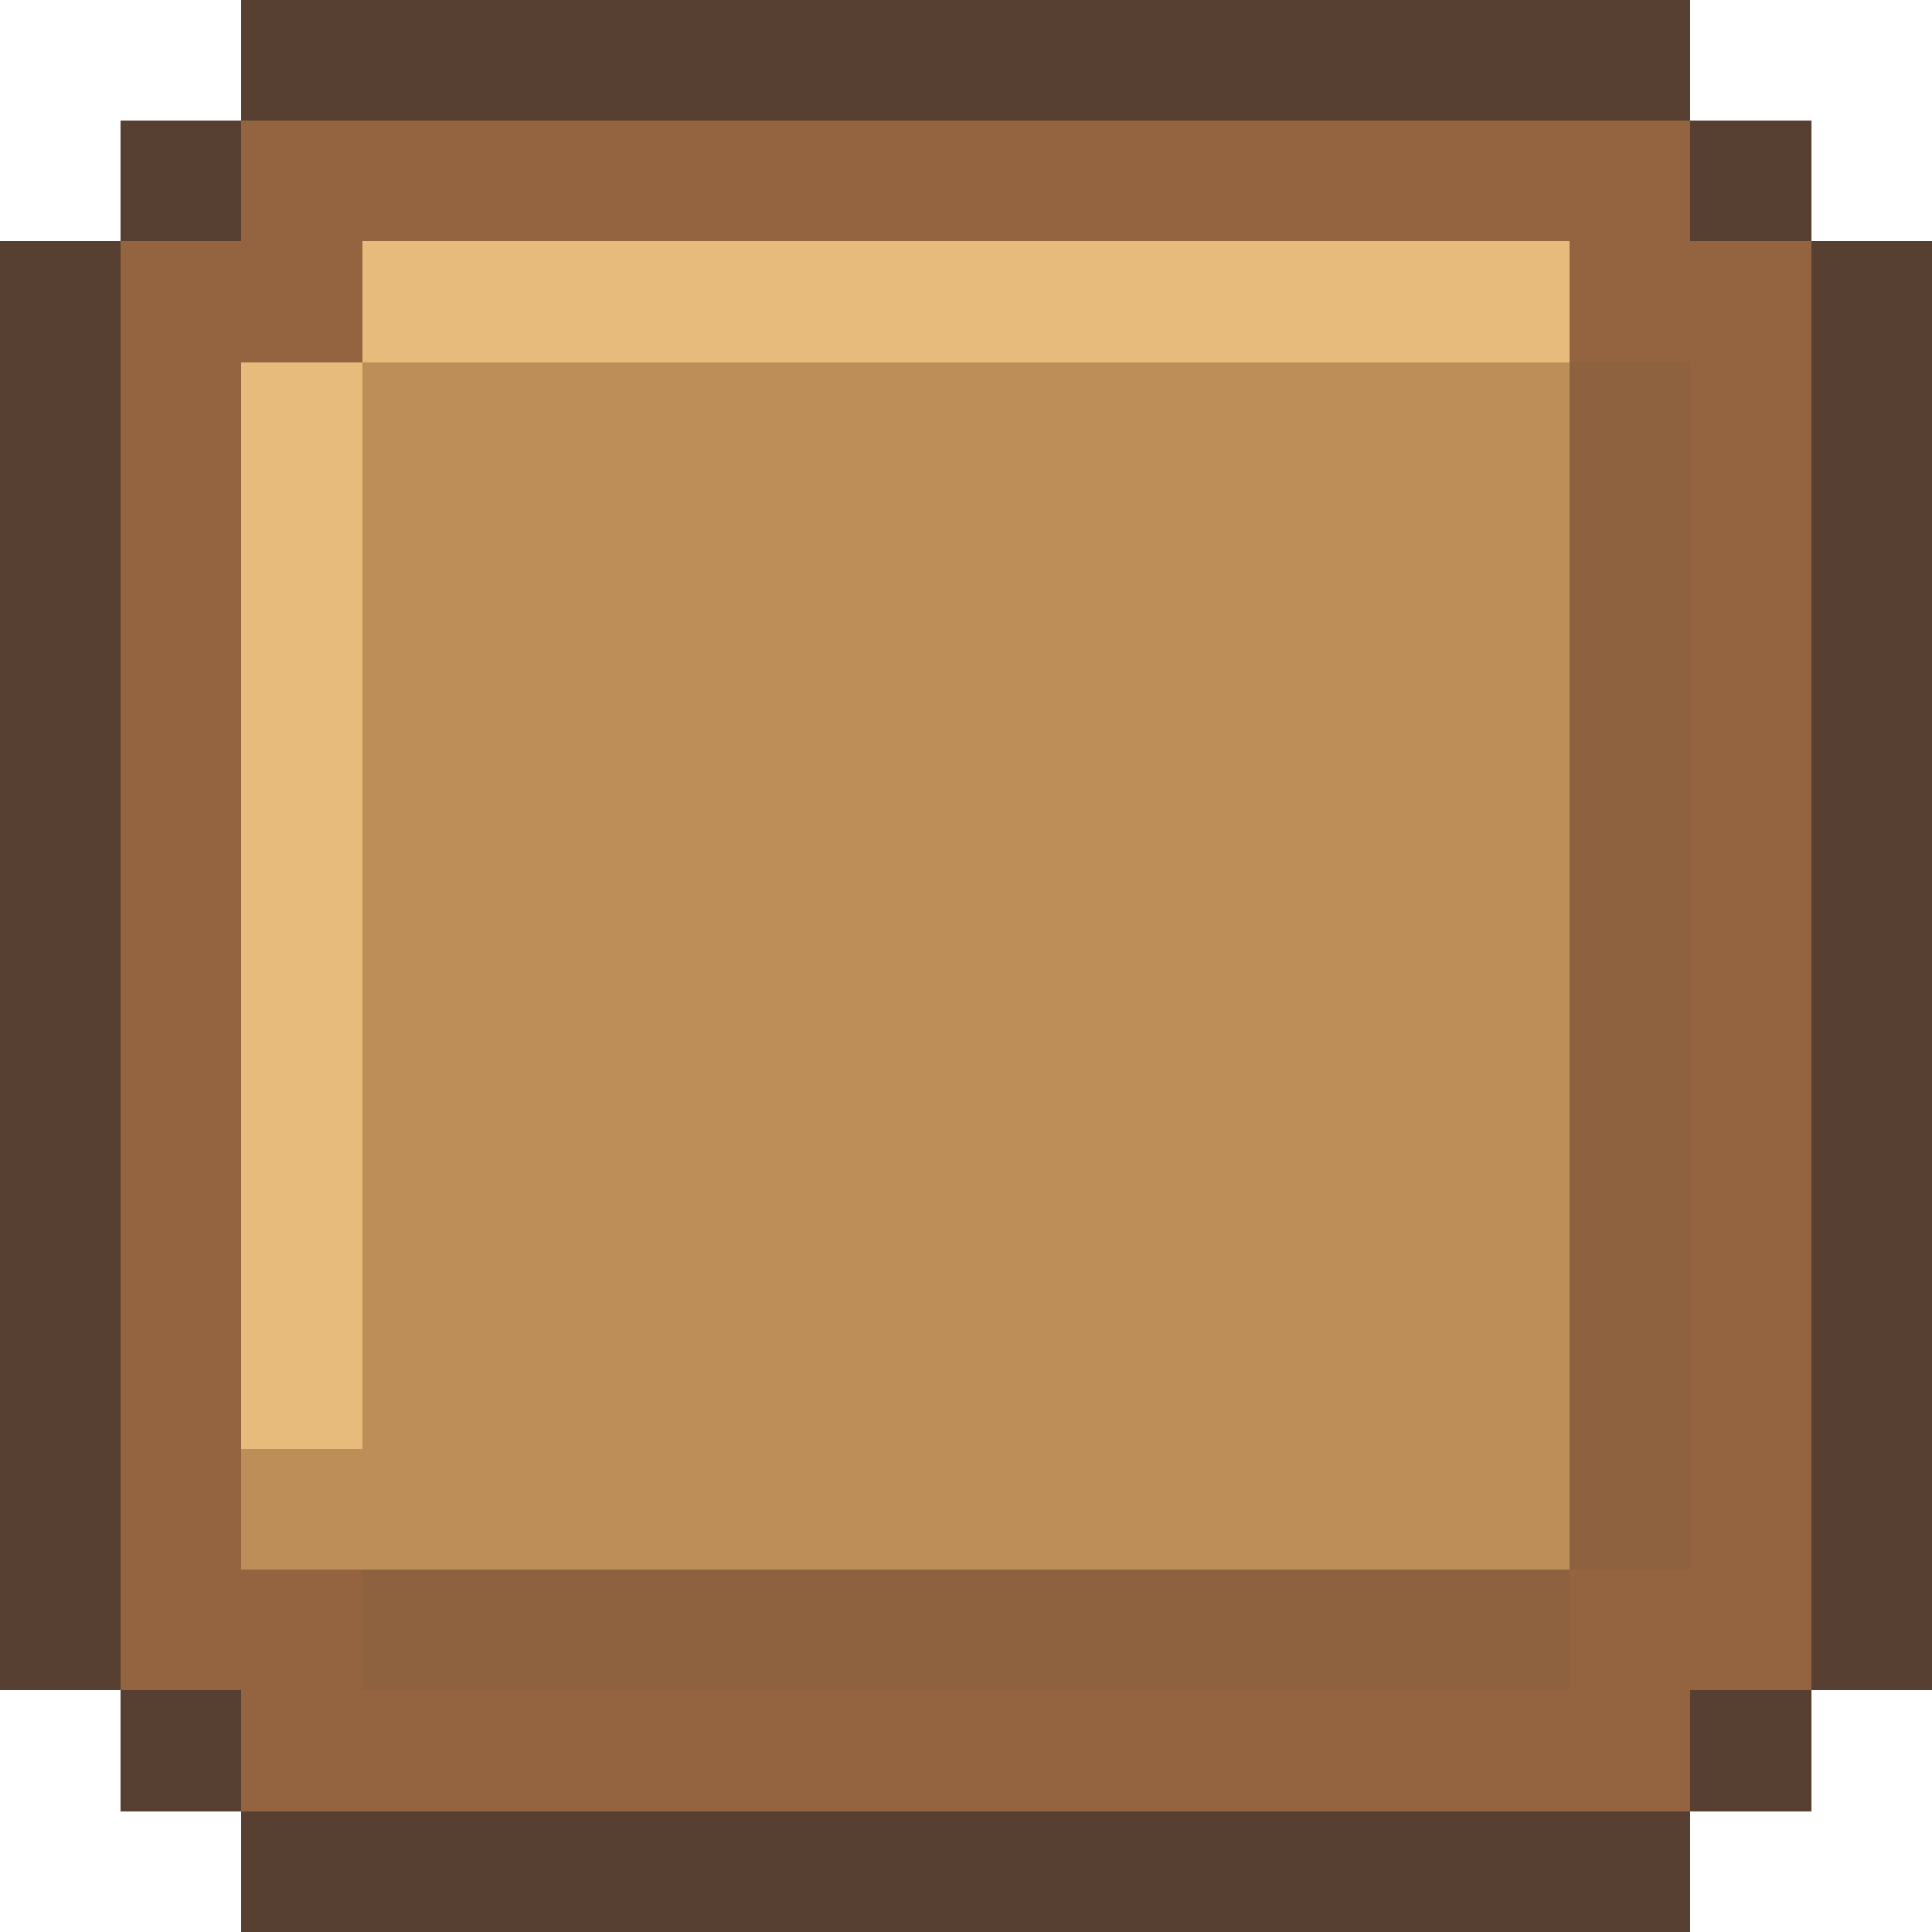
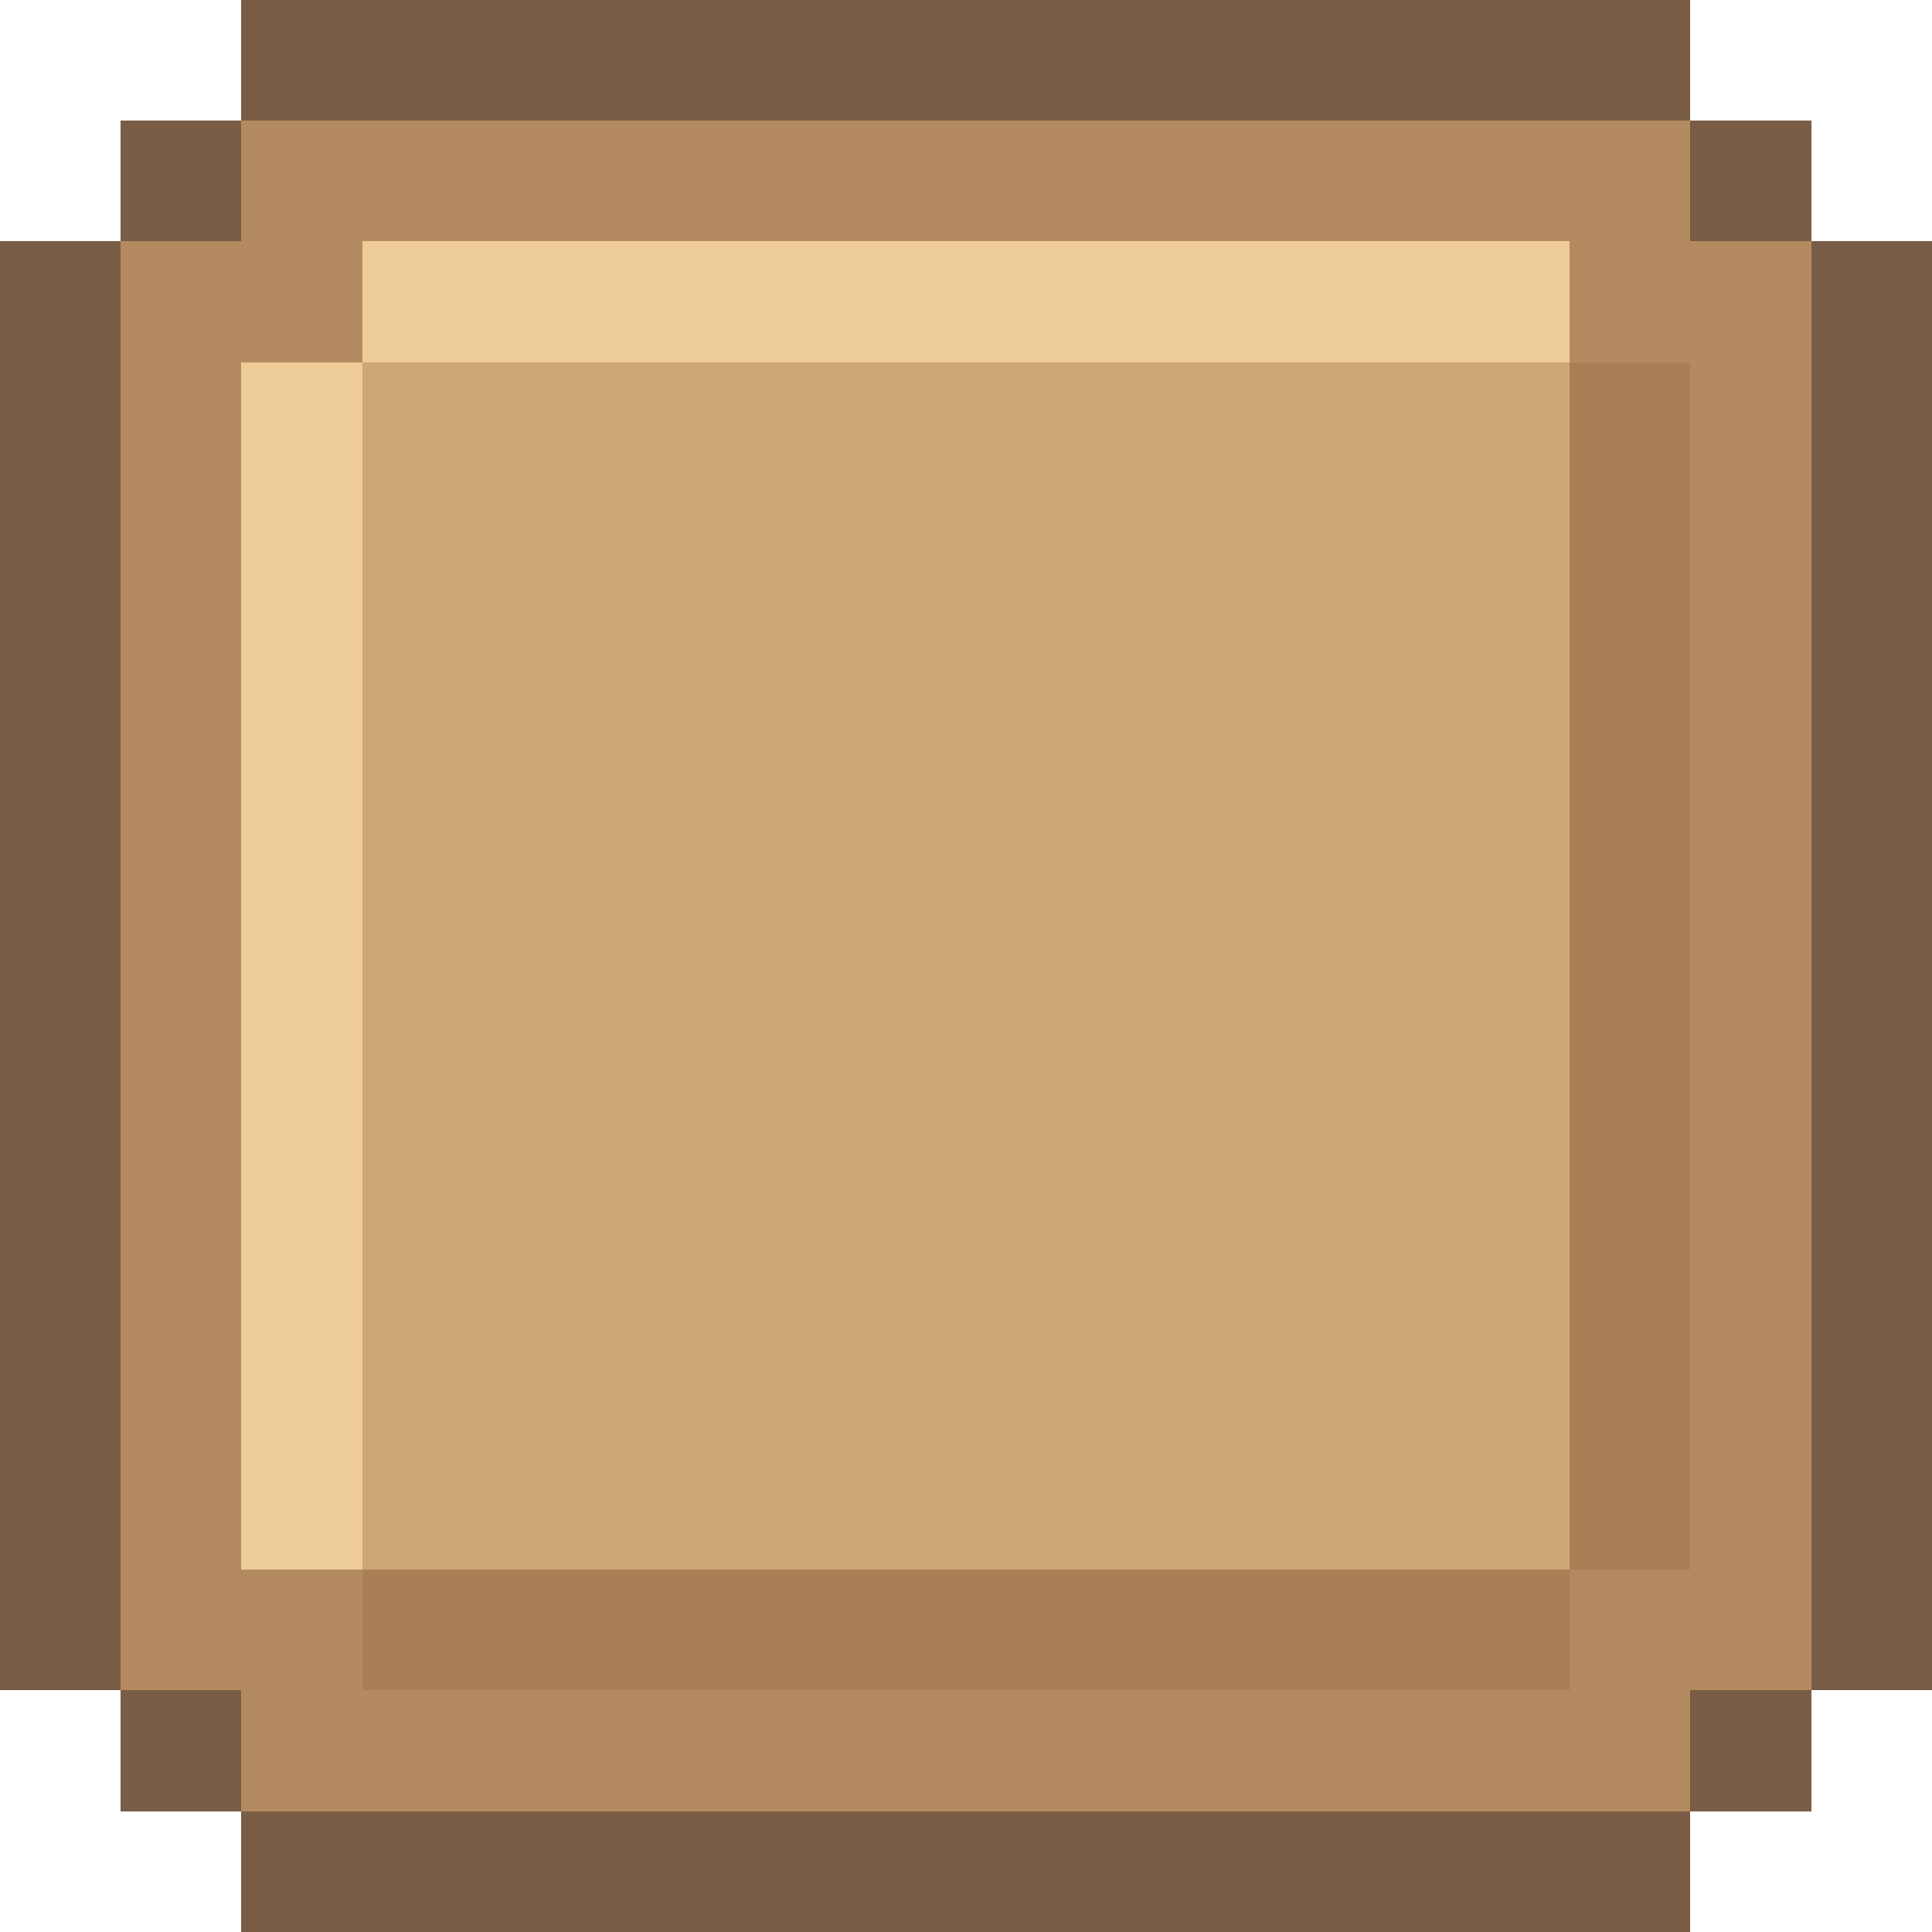
<svg xmlns="http://www.w3.org/2000/svg" width="32" height="32" viewBox="0 0 32 32" shape-rendering="crispEdges">
-   <path fill="#573f31" d="M4 0h24v2h2v2h2v24h-2v2h-2v2H4v-2H2v-2H0V4h2V2h2z" />
-   <path fill="#946440" d="M4 2h24v2h2v24h-2v2H4v-2H2V4h2z" />
-   <path fill="#bd8e58" d="M6 4h20v2h2v20h-2v2H6v-2H4V6h2z" />
-   <path fill="#e6bb7b" d="M6 4h20v2H6zM4 6h2v18H4z" />
-   <path fill="#8e613f" d="M6 26h20v2H6zM26 6h2v20h-2z" />
+   <path fill="#795d46" d="M4 0h24v2h2v2h2v24h-2v2h-2v2H4v-2H2v-2H0V4h2V2h2z" />
+   <path fill="#b48b60" d="M4 2h24v2h2v24h-2v2H4v-2H2V4h2z" />
+   <path fill="#cda877" d="M6 4h20v2h2v20h-2v2H6v-2h-2V6h2z" />
+   <path fill="#edcc98" d="M6 4h20v2H6zM4 6h2v20h-2z" />
+   <path fill="#a98056" d="M6 26h20v2H6zM26 6h2v20h-2z" />
</svg>
